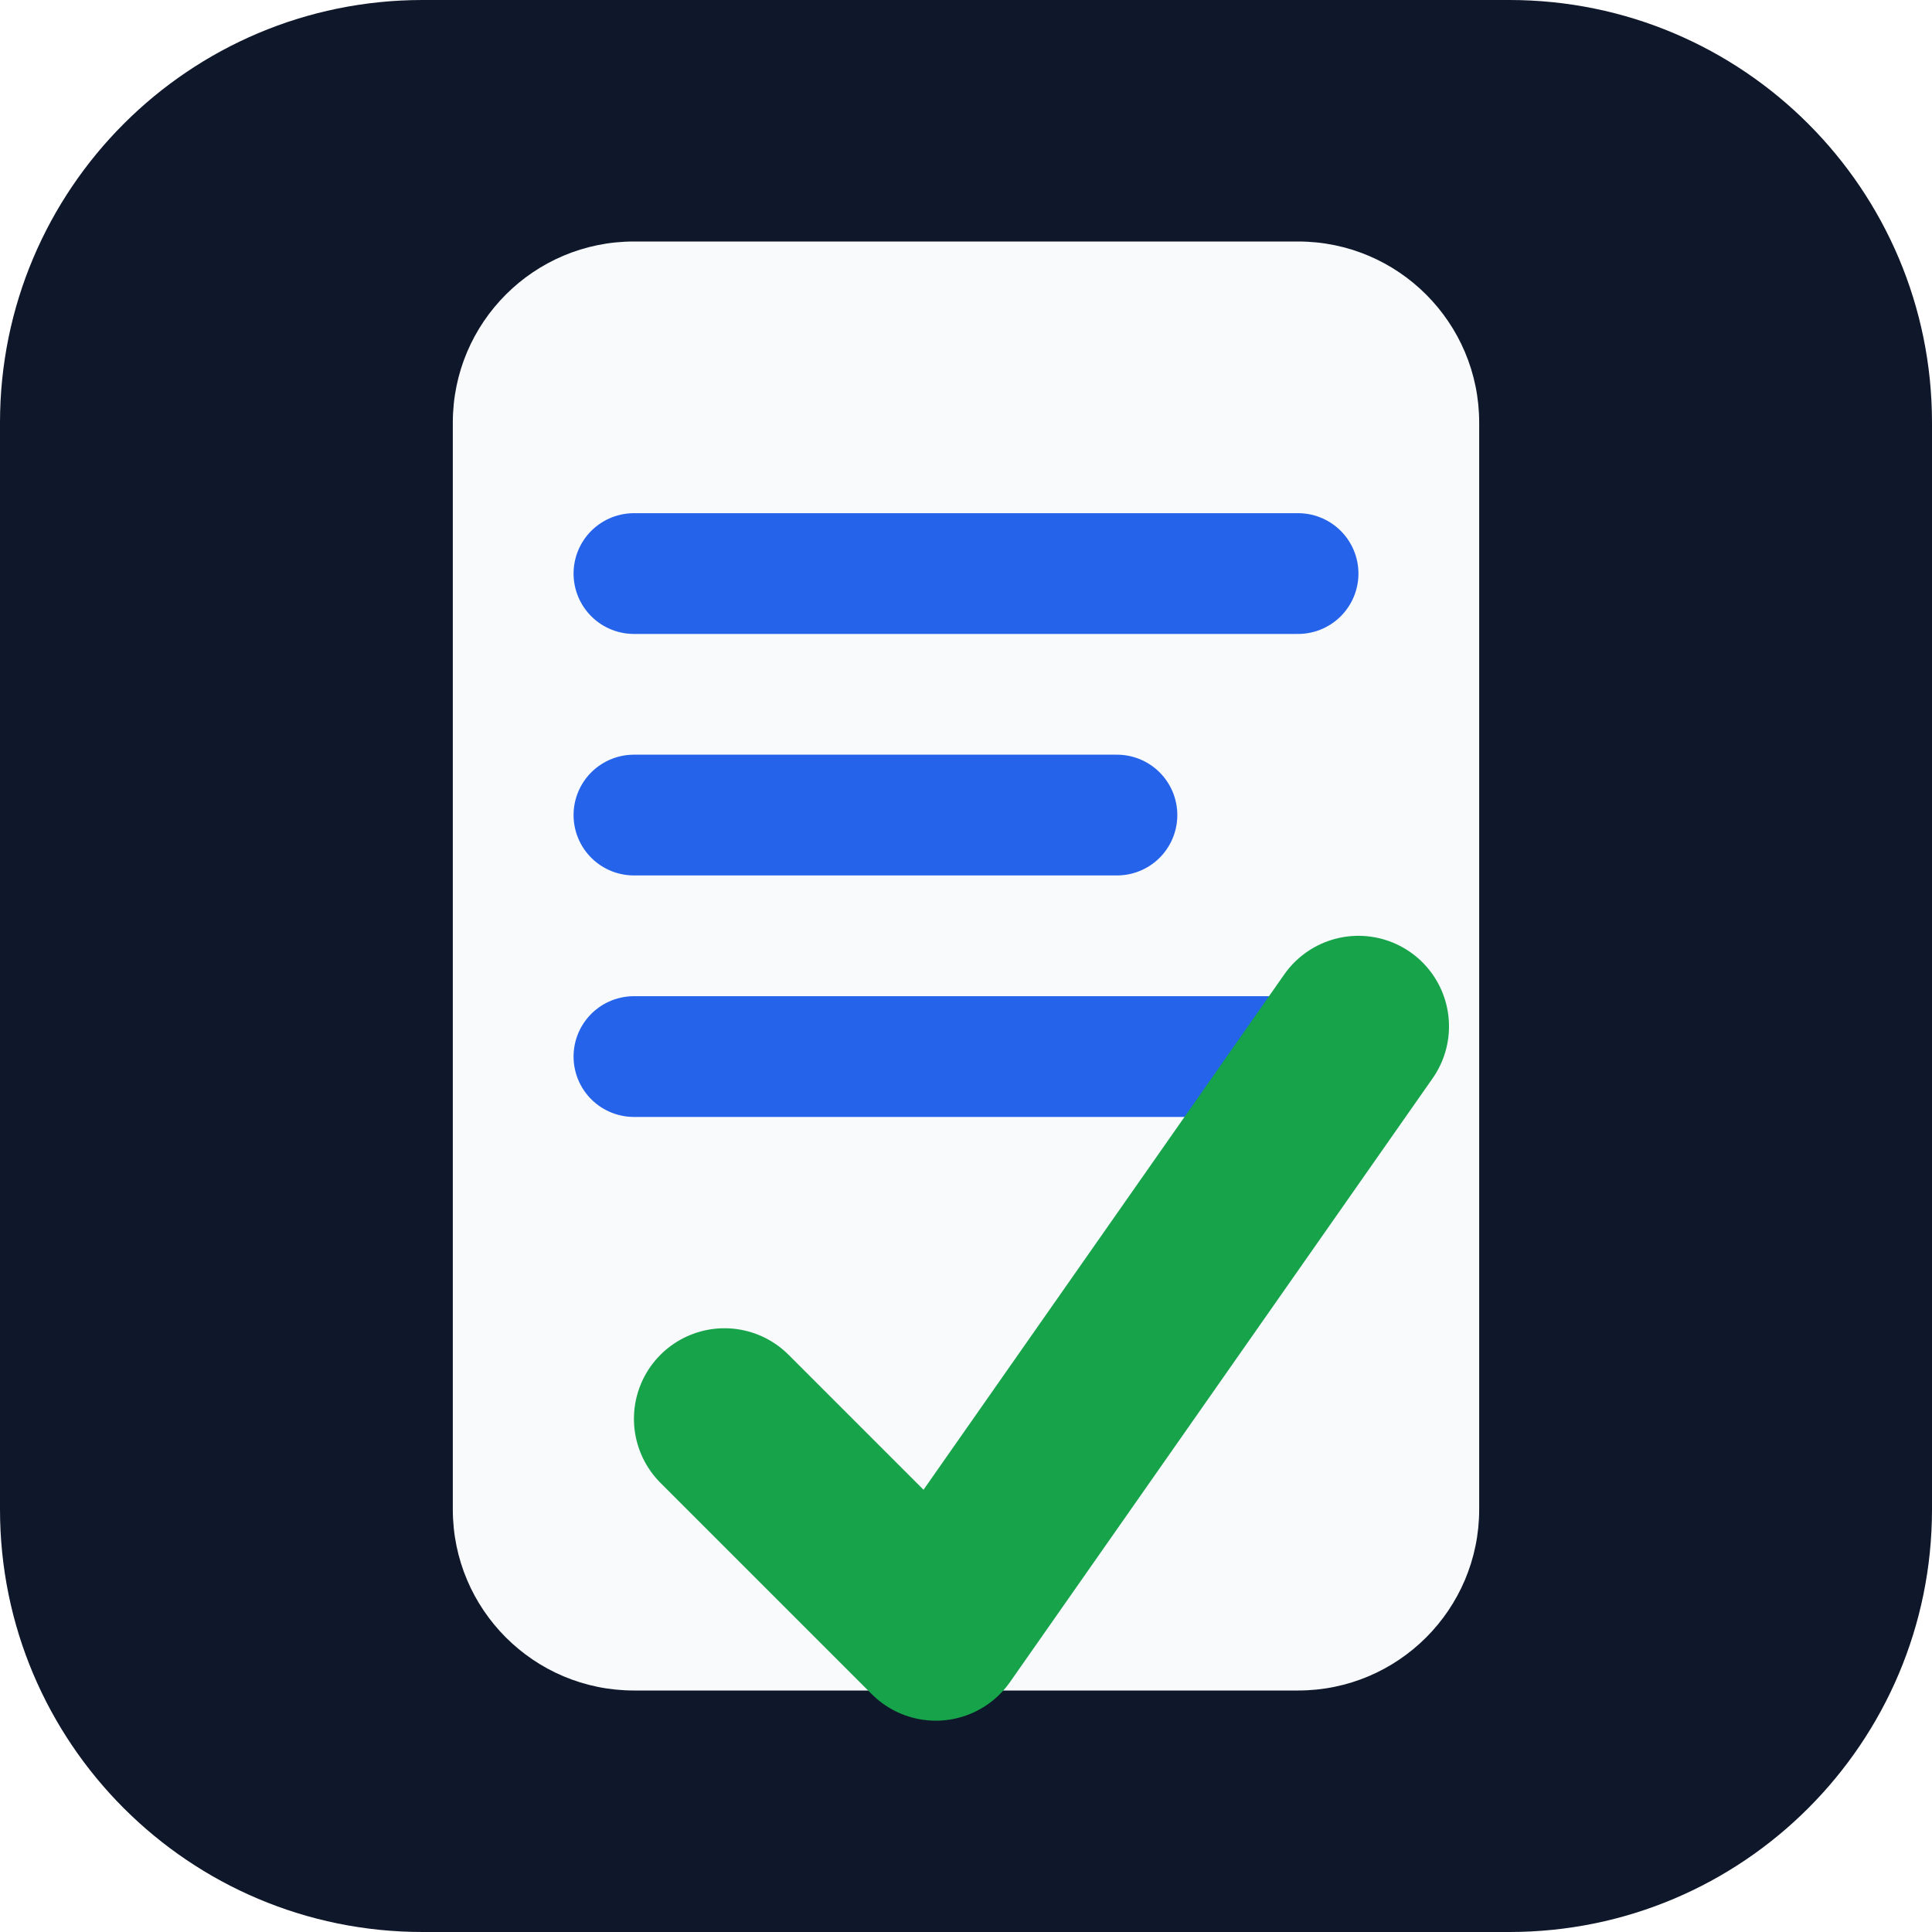
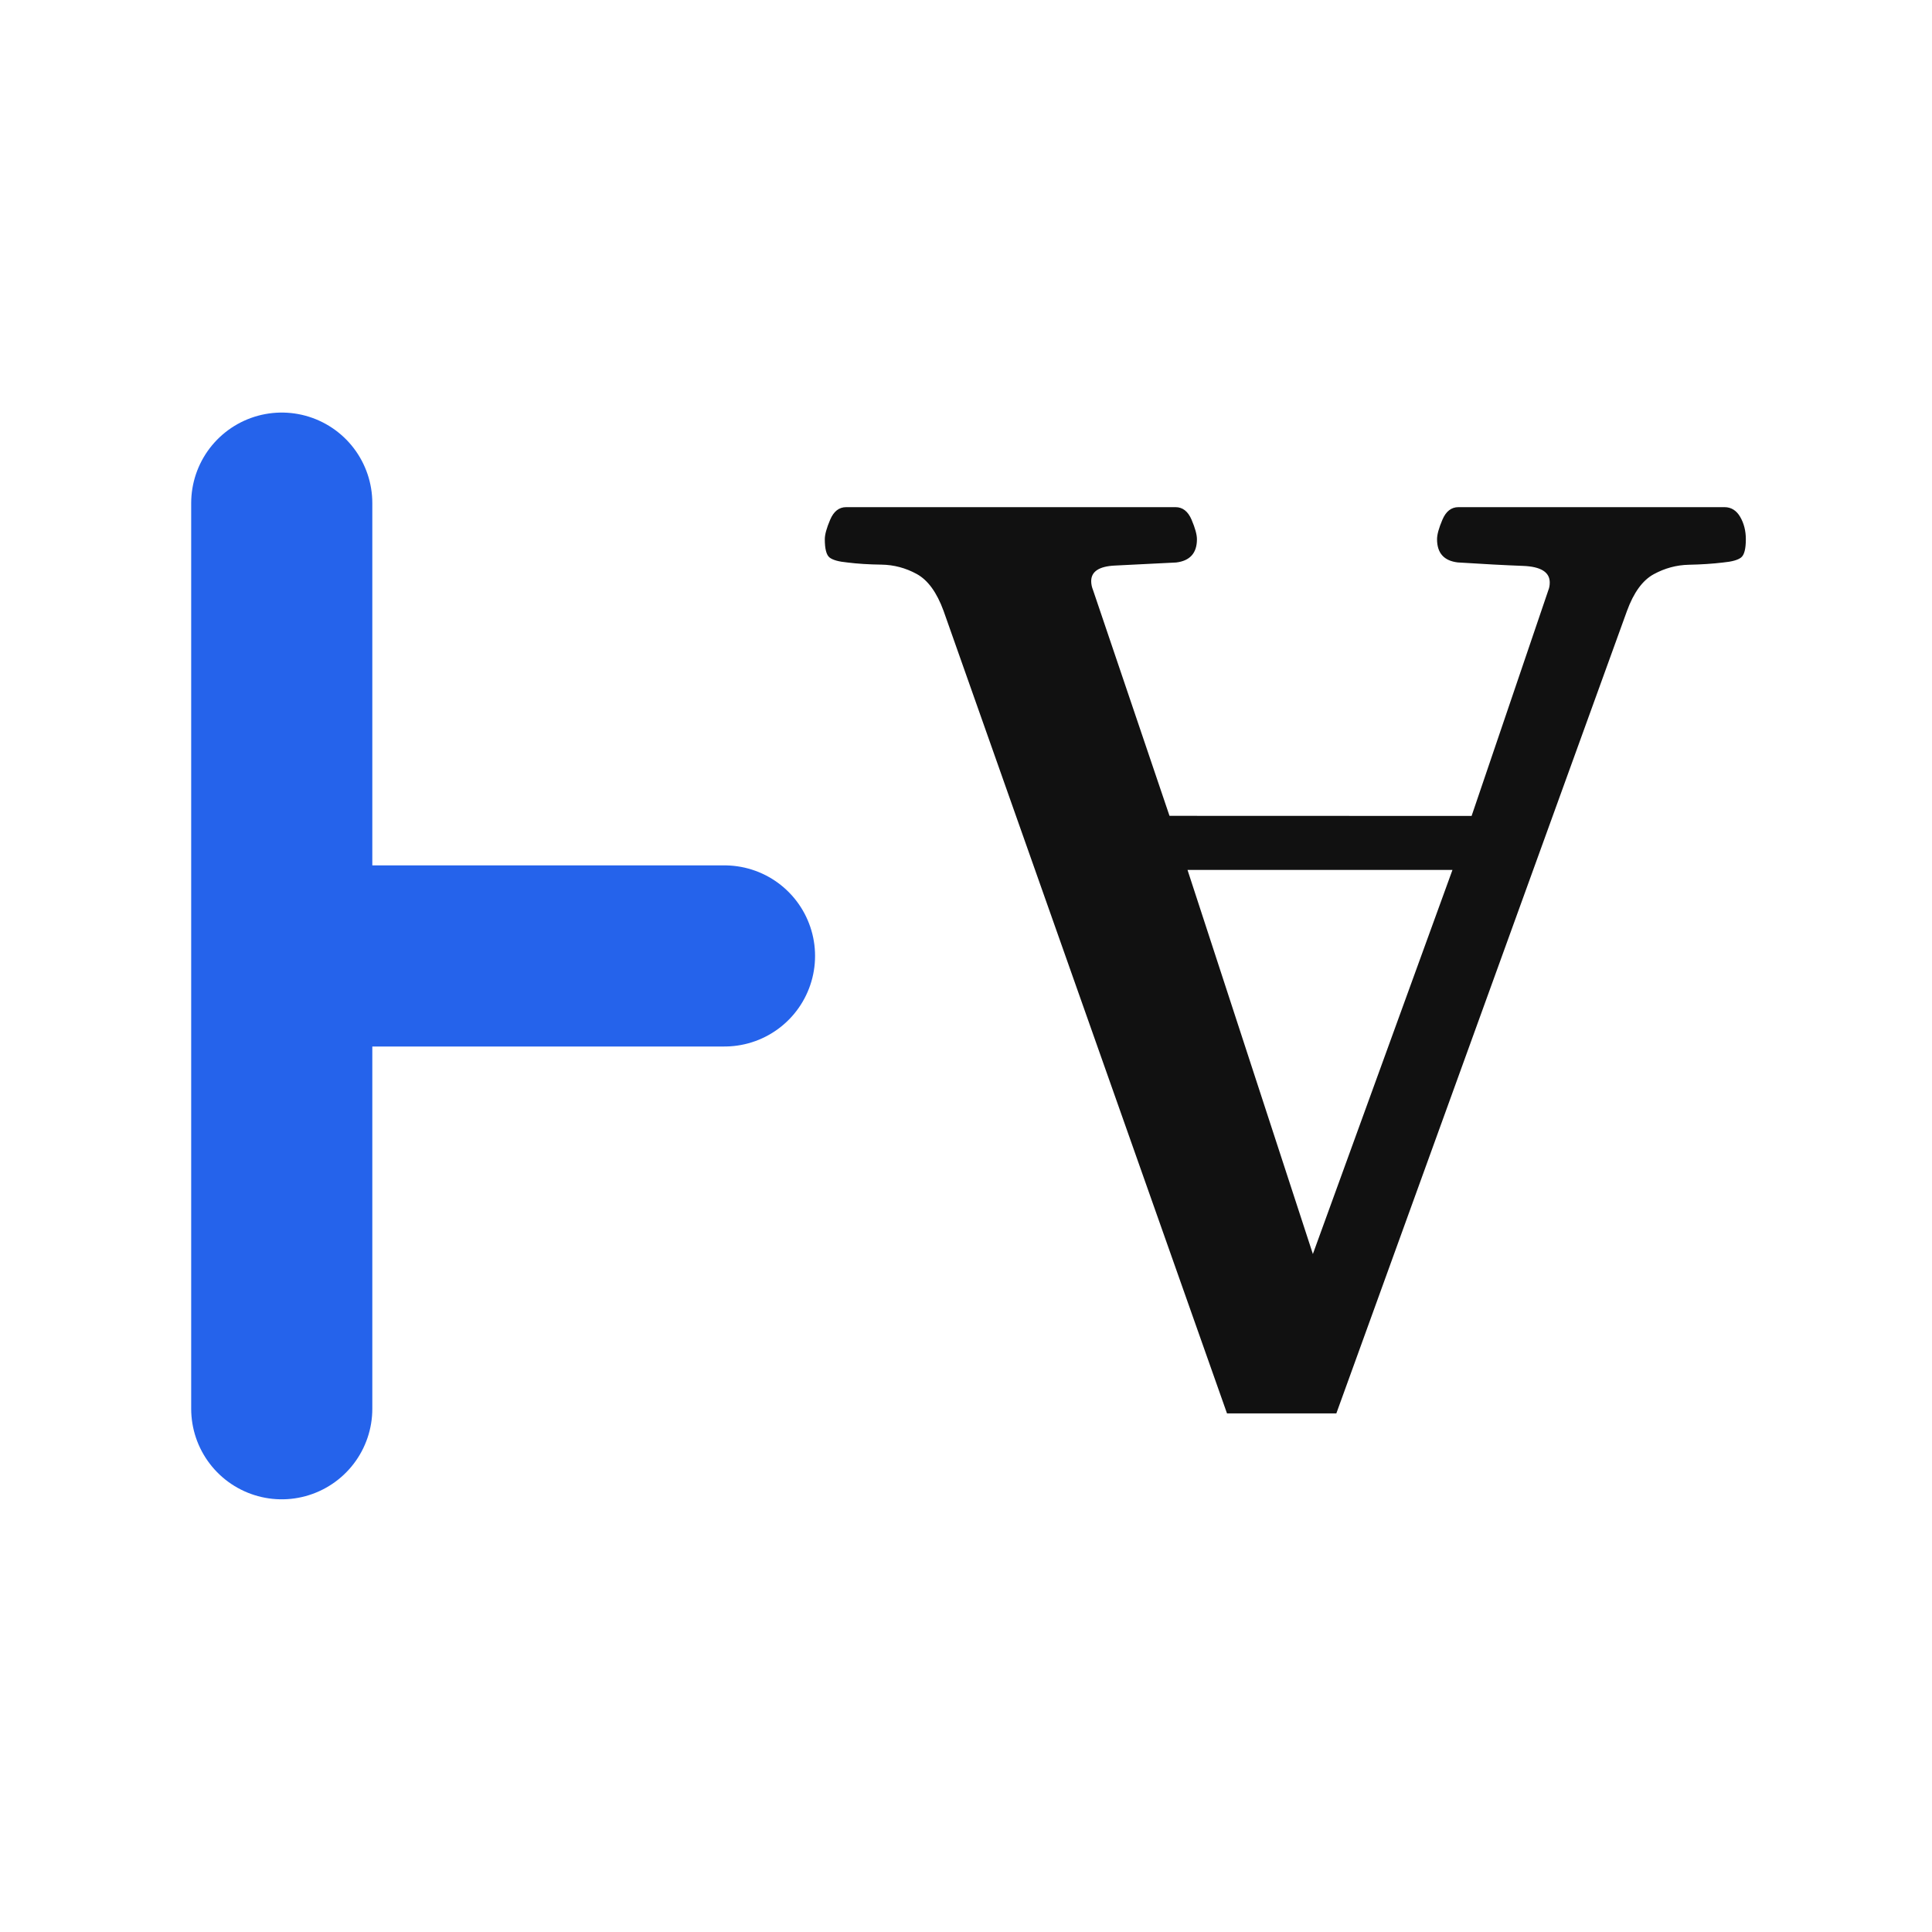
- <svg xmlns="http://www.w3.org/2000/svg" viewBox="0 0 64 64" role="img" aria-label="AutoForm Bot">
-   <rect width="64" height="64" rx="14" fill="#0f172a" />
-   <rect x="15" y="8" width="34" height="48" rx="6" fill="#f8fafc" />
-   <path d="M21 19h22M21 27h16M21 35h22" stroke="#2563eb" stroke-width="4" stroke-linecap="round" />
-   <path d="M24 47l7 7 14-20" fill="none" stroke="#16a34a" stroke-width="6" stroke-linecap="round" stroke-linejoin="round" />
+ <svg xmlns="http://www.w3.org/2000/svg" width="96" height="96" viewBox="0 0 96 96" role="img">
+   <style>
+   .ts { stroke:#2563eb; stroke-width:9; stroke-linecap:round; fill:none; }
+   .a  { fill:#111111; }
+   @media (prefers-color-scheme:dark){ .ts{stroke:#60a5fa;} .a{fill:#f5f5f5;} }
+ </style>
+   <path class="ts" d="M14 25 V70 M14 47.5 H36" />
+   <g transform="rotate(180 64 47.6)">
+     <path class="a" d="M42.313 70.0Q41.813 70.0 41.531 69.516Q41.25 69.031 41.25 68.406Q41.25 67.688 41.484 67.5Q41.719 67.312 42.375 67.25Q43.156 67.156 44.078 67.138Q45 67.119 45.828 66.667Q46.656 66.215 47.156 64.844L61.598 24.969H67.031L81.114 64.844Q81.619 66.225 82.447 66.678Q83.274 67.131 84.207 67.144Q85.141 67.156 85.891 67.25Q86.547 67.312 86.782 67.5Q87.016 67.688 87.016 68.406Q87.016 68.75 86.75 69.375Q86.485 70.0 85.953 70.0H69.589Q69.057 70.0 68.791 69.375Q68.525 68.75 68.525 68.406Q68.525 67.375 69.557 67.25Q71.451 67.156 72.615 67.097Q73.779 67.037 73.779 66.323Q73.779 66.105 73.686 65.875L69.449 53.365L71.266 54.662L53.545 54.656L55.336 53.307L51.063 65.875Q50.994 66.043 50.994 66.256Q50.994 67.031 52.325 67.081Q53.656 67.131 55.563 67.253Q56.594 67.375 56.594 68.406Q56.594 68.75 56.328 69.375Q56.063 70.0 55.531 70.0ZM55.414 53.113 54.527 51.975H70.311L69.367 53.119L62.764 32.889Z" />
+   </g>
</svg>
